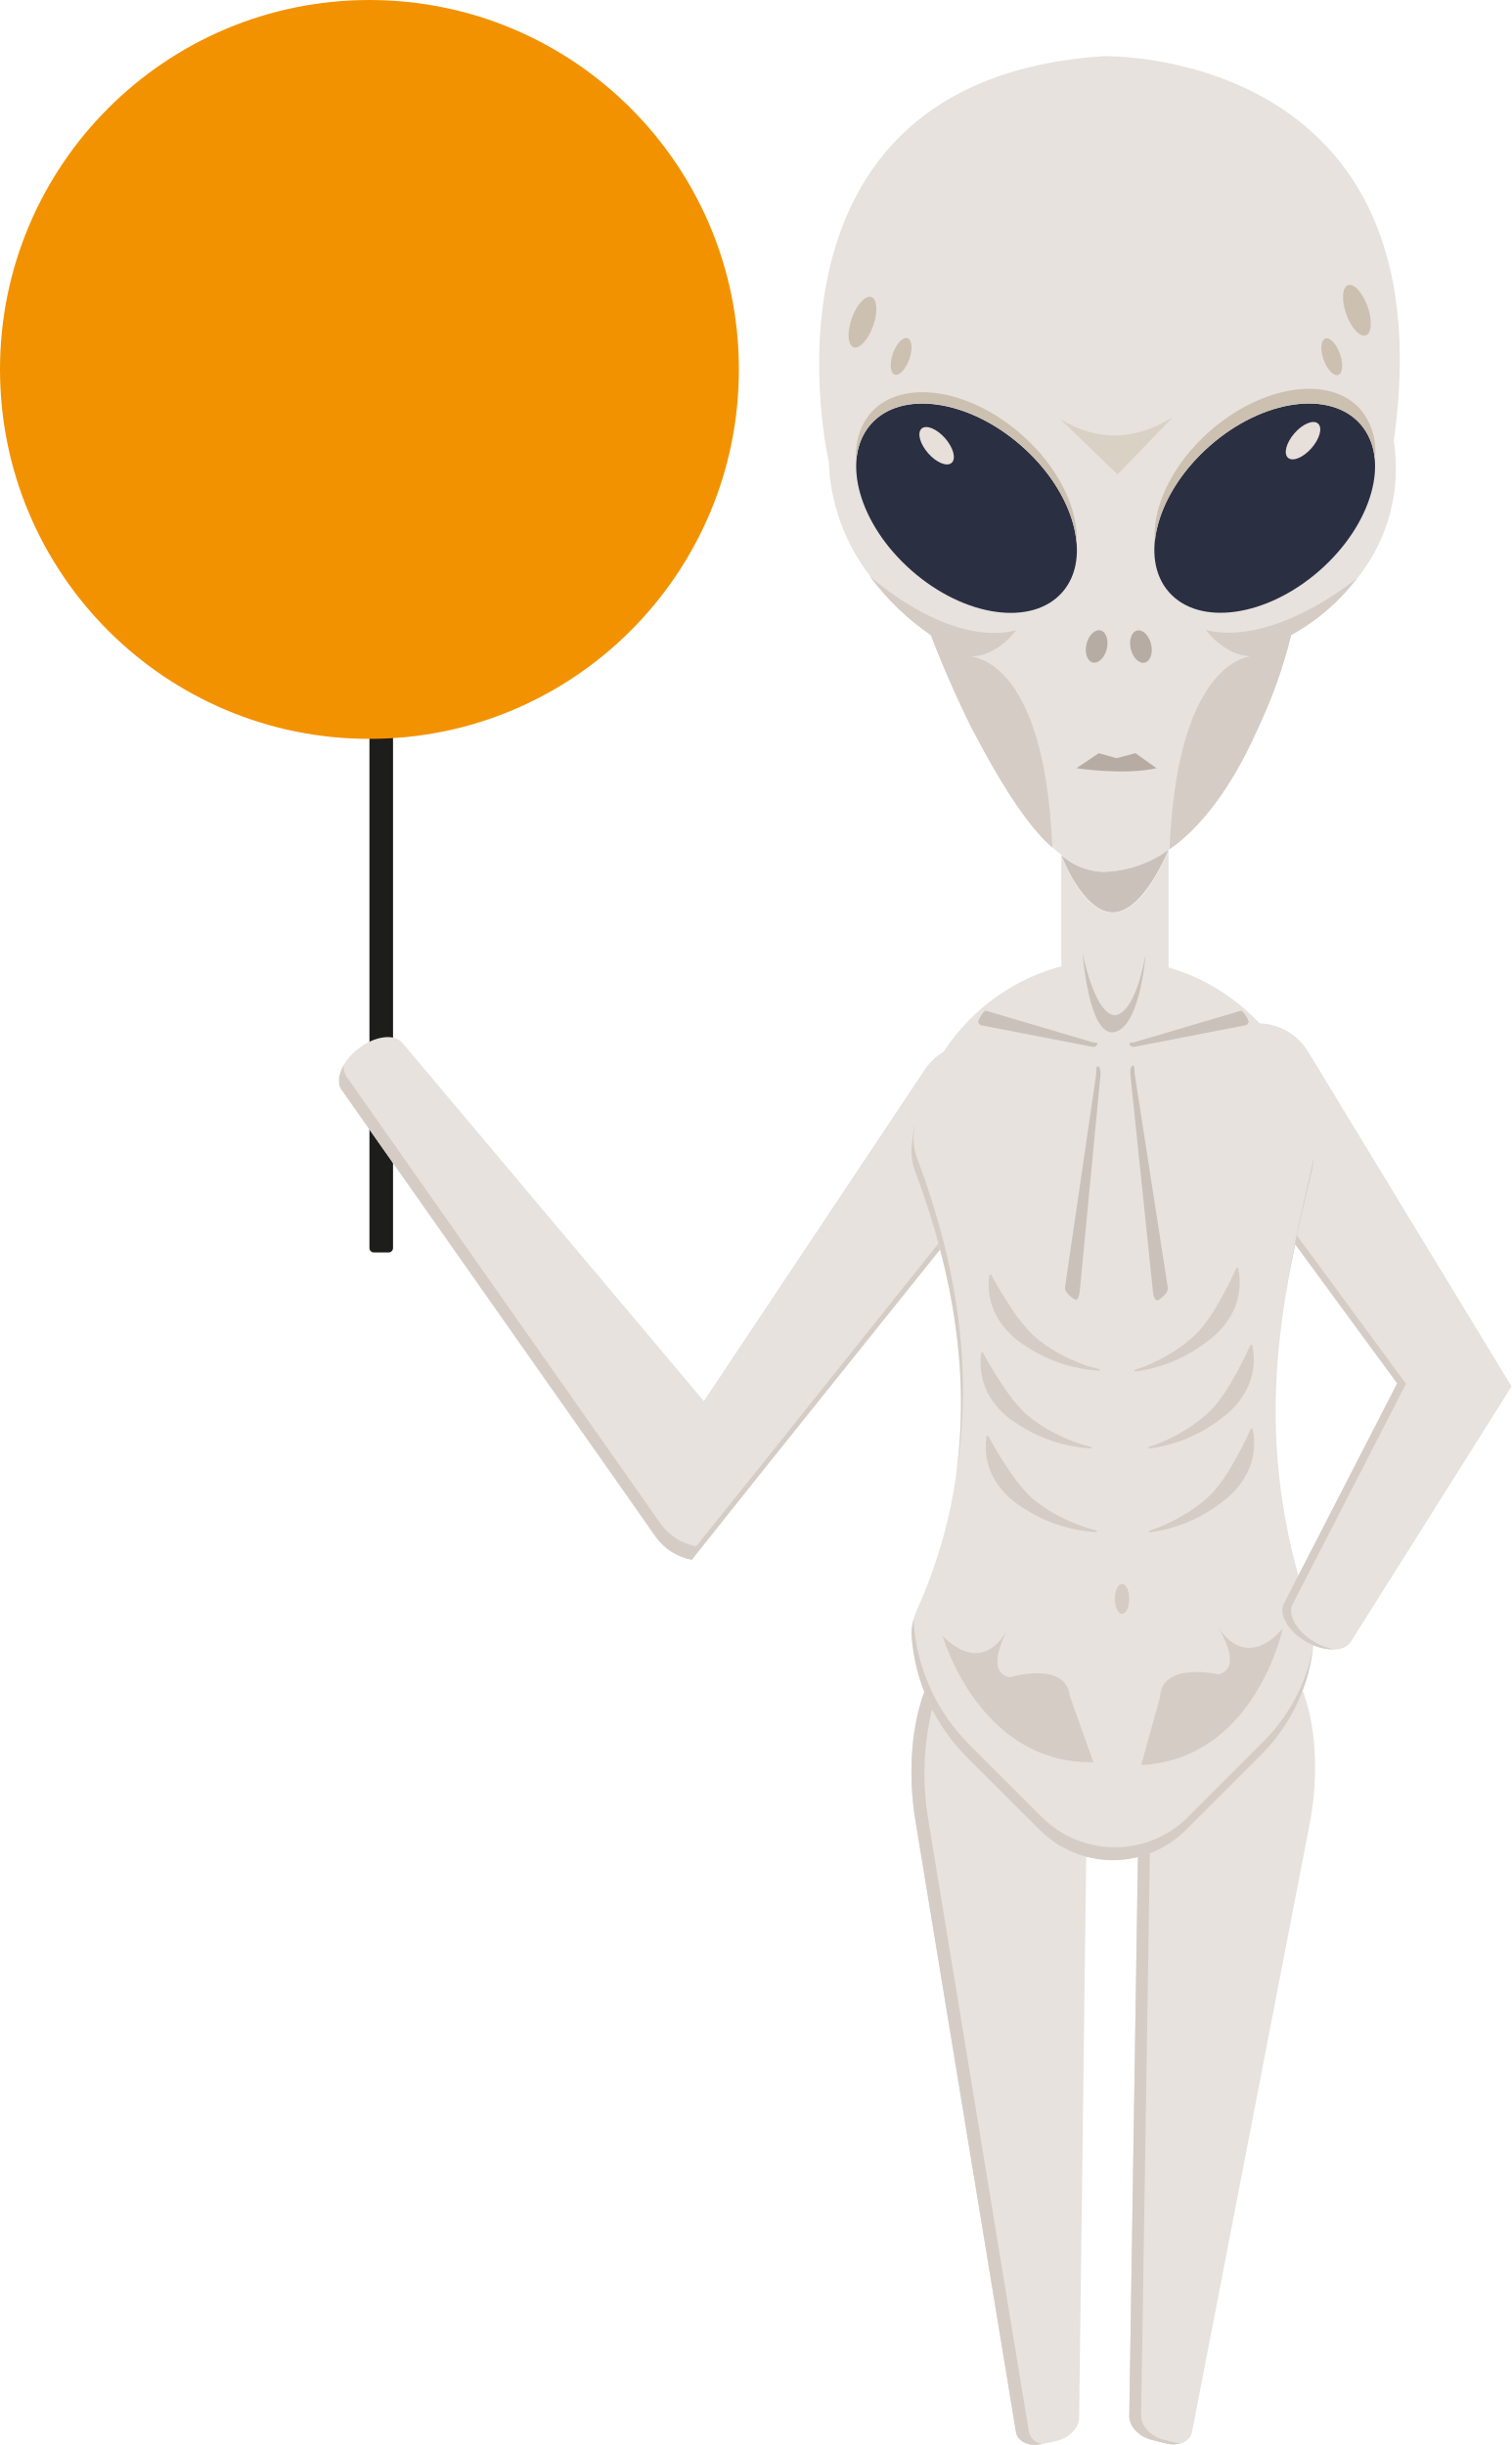
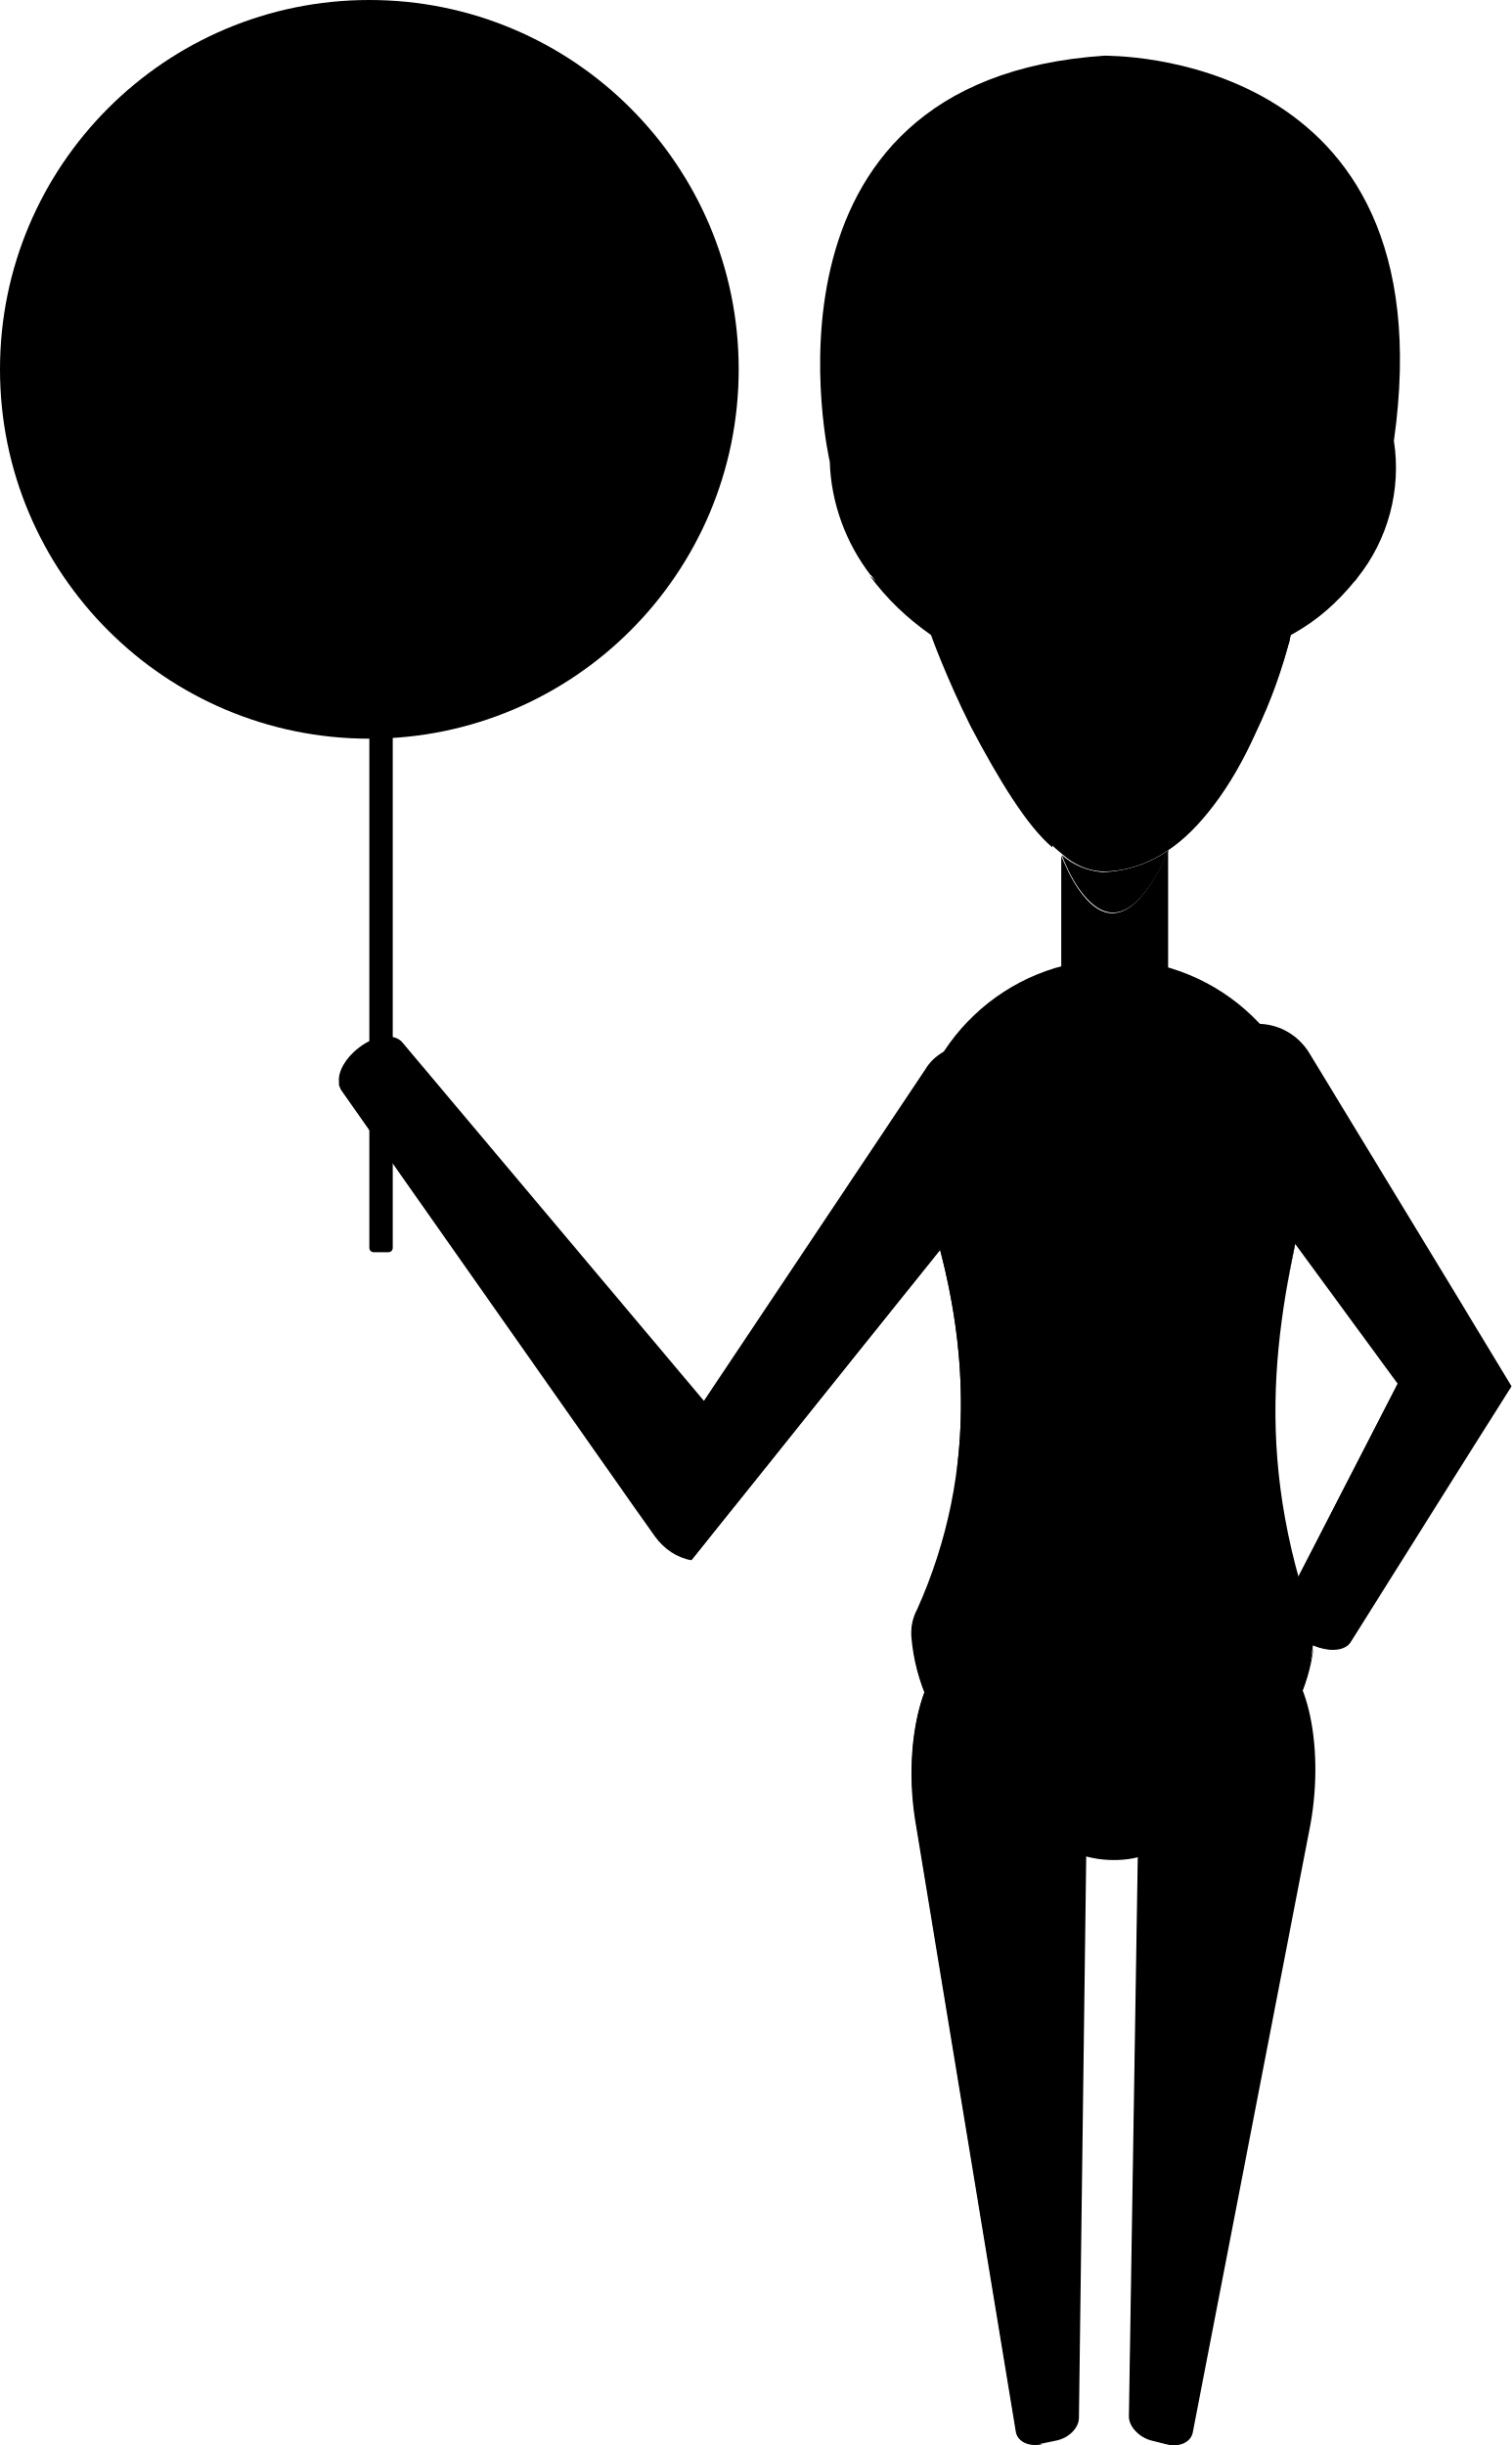
- <svg xmlns="http://www.w3.org/2000/svg" id="alien" viewBox="0 0 239.01 386.63">
-   <defs>
-     <style>.cls-1{fill:#1d1d1b;}.cls-2{fill:#f39200;}.cls-3{fill:#e7e2de;}.cls-4{fill:#2a2f42;}.cls-5{fill:#e7e0da;}.cls-6{fill:#ccc0b0;}.cls-7{fill:#dad1c5;}.cls-8{fill:#b6aca3;}.cls-9{fill:#d5ccc5;}.cls-10{fill:#cac1ba;}</style>
-   </defs>
-   <g id="alien-sign">
-     <rect class="cls-1" x="58.42" y="93.25" width="3.73" height="104.8" rx="0.7" />
-     <circle id="alien-sign-circle" class="cls-2" cx="58.42" cy="58.42" r="58.42" />
-   </g>
+ <svg xmlns="http://www.w3.org/2000/svg" version="1.1" id="alien" x="0px" y="0px" viewBox="0 0 239 386.6" alienyle="enable-background:new 0 0 239 386.6;" xml:space="preserve">
+   <alienyle type="text/css">
+ 	.alien0{fill:#E7E2DE;}
+ 	.alien1{fill:#2A2F42;}
+ 	.alien2{fill:#E7E0DA;}
+ 	.alien3{fill:#CCC0B0;}
+ 	.alien4{fill:#DAD1C5;}
+ 	.alien5{fill:#B6ACA3;}
+ 	.alien6{fill:#D5CCC5;}
+ 	.alien7{fill:#CAC1BA;}
+ 	.alien8{fill:#7F7F7F;}
+ 	.alien9{fill:#F39200;}
+ 	.alien10{font-family:'MyriadPro-Regular';}
+ 	.alien11{font-size:51.7628px;}
+ </alienyle>
  <g id="alien-body">
-     <path class="cls-3" d="M436.43,336.77V255.42c.87,2.29,3.85,9.06,8.15,9.06s7.57-7,8.8-9.88v82.17a8.48,8.48,0,1,1-16.95,0Z" transform="translate(-268.6 -120.18)" />
-     <path class="cls-3" d="M489,189.91a27.8,27.8,0,0,1-5.79,21.73,5.77,5.77,0,0,1-.48.61,37.71,37.71,0,0,1-9.67,8.21,2,2,0,0,0-.19.11s-.05,0-.08.05-.1.42-.24.93c-.05.18-.13.42-.18.69-1.54,5.37-7.17,22.85-17.51,31.24l-.74.59-.53.37a.67.67,0,0,1-.14.11l0,0a18.14,18.14,0,0,1-10.55,3.51,10.47,10.47,0,0,1-6.4-2.66v0c-.48-.35-.93-.75-1.41-1.17a41.89,41.89,0,0,1-5.29-6.22c-.11-.13-.19-.27-.29-.4A92,92,0,0,1,423,236.67c-.27-.51-.56-1-.83-1.57-3.85-7.76-6.32-14.48-6.32-14.48a40,40,0,0,1-9.7-9.35l0-.06a31.31,31.31,0,0,1-6.49-18s-14.13-60.38,43.49-64.16C443.09,129.09,497.8,127.63,489,189.91Z" transform="translate(-268.6 -120.18)" />
-     <ellipse class="cls-4" cx="421.44" cy="200.54" rx="13.14" ry="20.14" transform="translate(-275.68 265.3) rotate(-48.79)" />
-     <ellipse class="cls-4" cx="468.6" cy="200.54" rx="20.14" ry="13.14" transform="translate(-284.66 238.21) rotate(-41.21)" />
-     <ellipse class="cls-5" cx="416.71" cy="190.67" rx="1.79" ry="3.6" transform="translate(-291 201.58) rotate(-41.21)" />
-     <ellipse class="cls-5" cx="474.65" cy="189.84" rx="3.6" ry="1.79" transform="translate(-249.48 301.69) rotate(-48.79)" />
-     <path class="cls-3" d="M468.77,381l-7.94-2c-6.44-1.61-11.9,9.64-12.1,22.86l-1.56,100.38c0,1.61,1.54,3.26,3.48,3.75l2.39.6c1.94.48,3.76-.32,4.06-1.86l18.59-96.12C478.14,396,475.21,382.62,468.77,381Z" transform="translate(-268.6 -120.18)" />
-     <path class="cls-3" d="M431.35,300a2.48,2.48,0,0,0,.22-.38q.17-.3.3-.6a8.58,8.58,0,0,0,.69-2.19,10,10,0,0,0-14.81-10.28s0,0,0,0a8.84,8.84,0,0,0-2.9,2.75L379.9,341.74l-47.69-56.67c-1.25-1.49-4.37-1.07-6.94.93-2.07,1.59-3.26,3.77-3.06,5.39a.55.55,0,0,0,0,.17.7.7,0,0,0,.05.25,2.22,2.22,0,0,0,.31.66l46.26,65.85,3.36,4.8a9.1,9.1,0,0,0,5.74,3.71L389,353l28.24-35.26s0,0,0,0l.65-.8Z" transform="translate(-268.6 -120.18)" />
-     <path class="cls-3" d="M507.62,339.41l-8.17,13-17.24,27.37c-1,1.67-4.18,1.66-7,.05s-4.42-4.31-3.54-6l17.91-34.84-30.51-41.63a9.65,9.65,0,0,1,2.7-13.65,10,10,0,0,1,6.2-1.7,9.3,9.3,0,0,1,7.45,4.42L497.7,323.1Z" transform="translate(-268.6 -120.18)" />
-     <path class="cls-3" d="M421.05,380.7l8-1.76c6.48-1.43,11.62,10,11.46,23.2l-1.27,100.38c0,1.61-1.63,3.22-3.59,3.65l-2.4.53c-2,.43-3.75-.42-4-2l-15.88-96.6C411.26,395.4,414.57,382.13,421.05,380.7Z" transform="translate(-268.6 -120.18)" />
-     <path class="cls-3" d="M444.56,414.33h0a16.37,16.37,0,0,1-11.57-4.8l-11.45-11.44A30.28,30.28,0,0,1,412.77,379a9.07,9.07,0,0,1,.87-4.34c9.8-21.83,8.76-45-.28-69.09a8.88,8.88,0,0,1-.62-3.67,32,32,0,0,1,31.82-30h0a32,32,0,0,1,31.86,30.59,9.89,9.89,0,0,1-.27,2.54c-5,21.06-10,42.11-.3,70.65a9.14,9.14,0,0,1,.54,3.47,28.65,28.65,0,0,1-8.34,18.49l-11.91,11.91A16.39,16.39,0,0,1,444.56,414.33Z" transform="translate(-268.6 -120.18)" />
+     <path class="alien0" d="M167.8,216.6v-81.3c0.9,2.3,3.9,9.1,8.1,9.1s7.6-7,8.8-9.9v82.2c0.2,4.7-3.5,8.6-8.2,8.8   c-4.7,0.2-8.6-3.5-8.8-8.2C167.8,217,167.8,216.8,167.8,216.6L167.8,216.6z" />
+     <path class="alien0" d="M220.4,69.7c1.2,7.7-0.9,15.6-5.8,21.7c-0.1,0.2-0.3,0.4-0.5,0.6c-2.7,3.3-6,6-9.7,8.2c-0.1,0-0.1,0.1-0.2,0.1   c0,0,0,0-0.1,0.1s-0.1,0.4-0.2,0.9c0,0.2-0.1,0.4-0.2,0.7c-1.5,5.4-7.2,22.9-17.5,31.2l-0.7,0.6l-0.5,0.4c0,0-0.1,0.1-0.1,0.1l0,0   c-3.1,2.2-6.8,3.5-10.5,3.5c-2.4-0.1-4.6-1.1-6.4-2.7l0,0c-0.5-0.4-0.9-0.8-1.4-1.2c-2-1.9-3.7-4-5.3-6.2c-0.1-0.1-0.2-0.3-0.3-0.4   c-2.4-3.5-4.6-7.1-6.5-10.9c-0.3-0.5-0.6-1-0.8-1.6c-3.9-7.8-6.3-14.5-6.3-14.5c-3.7-2.5-7-5.7-9.7-9.4V91c-4-5.2-6.3-11.5-6.5-18   c0,0-14.1-60.4,43.5-64.2C174.5,8.9,229.2,7.4,220.4,69.7z" />
+     <ellipse transform="matrix(0.6588 -0.7523 0.7523 0.6588 -8.3171 142.402)" class="alien1" cx="152.8" cy="80.4" rx="13.1" ry="20.1" />
+     <ellipse transform="matrix(0.7523 -0.6588 0.6588 0.7523 -3.4012 151.6594)" class="alien1" cx="200" cy="80.4" rx="20.1" ry="13.1" />
+     <ellipse transform="matrix(0.7523 -0.6588 0.6588 0.7523 -9.7498 115.0356)" class="alien2" cx="148.1" cy="70.5" rx="1.8" ry="3.6" />
+     <ellipse transform="matrix(0.6588 -0.7523 0.7523 0.6588 17.8773 178.7822)" class="alien2" cx="206" cy="69.7" rx="3.6" ry="1.8" />
+     <path class="alien0" d="M200.2,260.8l-7.9-2c-6.4-1.6-11.9,9.6-12.1,22.9l-1.6,100.4c0,1.6,1.5,3.3,3.5,3.8l2.4,0.6   c1.9,0.5,3.8-0.3,4.1-1.9l18.6-96.1C209.5,275.8,206.6,262.4,200.2,260.8z" />
+     <path class="alien0" d="M162.8,179.8c0.1-0.1,0.2-0.2,0.2-0.4c0.1-0.2,0.2-0.4,0.3-0.6c0.3-0.7,0.6-1.4,0.7-2.2   c0.9-5.5-2.8-10.6-8.3-11.5c-2.2-0.4-4.5,0.1-6.5,1.2l0,0c-1.2,0.7-2.2,1.6-2.9,2.8l-35,52.4l-47.7-56.7c-1.3-1.5-4.4-1.1-6.9,0.9   c-2.1,1.6-3.3,3.8-3.1,5.4c0,0.1,0,0.1,0,0.2c0,0.1,0,0.2,0,0.3c0.1,0.2,0.2,0.5,0.3,0.7l46.3,65.9l3.4,4.8   c1.4,1.9,3.4,3.3,5.7,3.7l11.1-13.8l28.2-35.3l0,0l0.6-0.8L162.8,179.8z" />
+     <path class="alien0" d="M239,219.2l-8.2,13l-17.2,27.4c-1,1.7-4.2,1.7-7,0s-4.4-4.3-3.5-6l17.9-34.8l-30.5-41.6   c-3.1-4.4-2-10.4,2.4-13.4c0.1-0.1,0.2-0.1,0.3-0.2c1.8-1.2,4-1.8,6.2-1.7c3.1,0.2,5.8,1.8,7.5,4.4l22.3,36.7L239,219.2z" />
+     <path class="alien0" d="M152.4,260.5l8-1.8c6.5-1.4,11.6,10,11.5,23.2l-1.3,100.4c0,1.6-1.6,3.2-3.6,3.6l-2.4,0.5c-2,0.4-3.8-0.4-4-2   l-15.9-96.6C142.7,275.2,146,262,152.4,260.5z" />
+     <path class="alien0" d="M176,294.1L176,294.1c-4.3,0-8.5-1.7-11.6-4.8l-11.5-11.4c-5.1-5.1-8.2-11.9-8.8-19.1c-0.1-1.5,0.2-3,0.9-4.3   c9.8-21.8,8.8-45-0.3-69.1c-0.5-1.2-0.7-2.4-0.6-3.7c1.1-16.8,15-29.9,31.8-30l0,0c17.1,0.1,31.1,13.5,31.9,30.6   c0,0.9-0.1,1.7-0.3,2.5c-5,21.1-10,42.1-0.3,70.6c0.4,1.1,0.6,2.3,0.5,3.5c-0.4,7-3.4,13.5-8.3,18.5l-11.9,11.9   C184.5,292.4,180.3,294.2,176,294.1z" />
  </g>
  <g id="alien-shadow">
-     <path class="cls-6" d="M406.28,187.27c4.78-5.46,15.45-4,23.82,3.38,5.29,4.64,8.39,10.48,8.75,15.54.35-5.42-2.82-12.13-8.75-17.32-8.37-7.33-19-8.85-23.82-3.39a10.2,10.2,0,0,0-2.26,7.63A9.68,9.68,0,0,1,406.28,187.27Z" transform="translate(-268.6 -120.18)" />
-     <path class="cls-6" d="M459.94,190.65c8.37-7.33,19-8.84,23.81-3.38a9.54,9.54,0,0,1,2.24,5.58,10.28,10.28,0,0,0-2.24-7.91c-4.78-5.46-15.44-3.94-23.81,3.39-6,5.27-9.2,12.11-8.73,17.57C451.66,200.91,454.75,195.2,459.94,190.65Z" transform="translate(-268.6 -120.18)" />
-     <ellipse class="cls-6" cx="405.01" cy="171.14" rx="4.21" ry="1.79" transform="translate(-160.48 375.28) rotate(-70.44)" />
-     <ellipse class="cls-6" cx="411.12" cy="176.55" rx="3.05" ry="1.37" transform="translate(-161.51 384.64) rotate(-70.44)" />
-     <ellipse class="cls-6" cx="479.2" cy="176.55" rx="1.37" ry="3.05" transform="translate(-300.06 50.48) rotate(-19.56)" />
-     <path class="cls-7" d="M454.08,186.13l-8.77,9.08-9.08-8.77C442.3,190.11,448.24,189.79,454.08,186.13Z" transform="translate(-268.6 -120.18)" />
-     <path class="cls-8" d="M451.49,241.66c-5.16,1.15-12.67,0-12.67,0l3.53-2.38,2.8.79,3-.79Z" transform="translate(-268.6 -120.18)" />
-     <ellipse class="cls-8" cx="442.03" cy="222.41" rx="2.61" ry="1.65" transform="translate(-145.91 480.23) rotate(-76.52)" />
-     <ellipse class="cls-8" cx="449.02" cy="222.41" rx="1.65" ry="2.61" transform="translate(-308.08 -9.37) rotate(-13.48)" />
-     <path class="cls-9" d="M435,254.22c-4.08-3.52-8.42-10.62-12.87-19.12-3.85-7.76-6.34-14.48-6.34-14.48a40.35,40.35,0,0,1-9.68-9.36c.65.59,12.53,11.19,23.16,8.6,0,0-2.95,4.12-7.12,4.12C424.8,224.38,433.91,227.64,435,254.22Z" transform="translate(-268.6 -120.18)" />
-     <path class="cls-9" d="M453.54,254.45c4.53-3,9.79-9.56,13.72-18.58a74,74,0,0,0,5.5-15.27,31.82,31.82,0,0,0,10.41-9c-.65.6-13.26,10.79-23.89,8.21,0,0,3,4.12,7.12,4.12C463.76,224.36,454.65,227.87,453.54,254.45Z" transform="translate(-268.6 -120.18)" />
-     <path class="cls-10" d="M453.38,254.57v0c-1.23,2.87-4.65,9.88-8.8,9.88s-7.28-6.77-8.15-9.06a10.47,10.47,0,0,0,6.4,2.66A18.14,18.14,0,0,0,453.38,254.57Z" transform="translate(-268.6 -120.18)" />
-     <path class="cls-9" d="M468.37,395.59,456.46,407.5a16.37,16.37,0,0,1-23.14,0l-11.45-11.45a30.25,30.25,0,0,1-8.78-19.11,6.57,6.57,0,0,1,0-.77,8,8,0,0,0-.33,2.8,30.28,30.28,0,0,0,8.77,19.12L433,409.53a16.36,16.36,0,0,0,23.15,0l11.91-11.91a28.67,28.67,0,0,0,8.16-16.79A28.65,28.65,0,0,1,468.37,395.59Z" transform="translate(-268.6 -120.18)" />
-     <path class="cls-9" d="M472,324.18c1.11-6.52,2.6-12.85,4.11-19.17a9.22,9.22,0,0,0,.23-1.66C474.76,310.2,473.15,317.06,472,324.18Z" transform="translate(-268.6 -120.18)" />
-     <path class="cls-9" d="M419.8,353.28c2.66-16,.31-32.65-6.11-49.78a9.05,9.05,0,0,1-.63-3.67c.05-.71.14-1.4.23-2.1a31.46,31.46,0,0,0-.55,4.14,8.88,8.88,0,0,0,.62,3.67C419.51,321.94,421.94,337.88,419.8,353.28Z" transform="translate(-268.6 -120.18)" />
-     <path class="cls-10" d="M465.42,282.33,448,285.71a.65.65,0,0,1-.79-.41h0c-.05-.3.32-.21.69-.29l16.91-5c.38-.07,1.17,1.37,1.23,1.66h0A.64.64,0,0,1,465.42,282.33Z" transform="translate(-268.6 -120.18)" />
-     <path class="cls-10" d="M439.8,270.91s1.76,9.24,4.9,9.79c0,0,3.13.82,5.06-9.62,0,0-.82,11.38-4.91,12.3S439.8,270.91,439.8,270.91Z" transform="translate(-268.6 -120.18)" />
-     <path class="cls-10" d="M423.87,282.33l17.46,3.38a.65.65,0,0,0,.79-.41h0c.05-.3-.32-.21-.69-.29l-16.91-5c-.37-.07-1.17,1.37-1.23,1.66h0A.64.64,0,0,0,423.87,282.33Z" transform="translate(-268.6 -120.18)" />
-     <path class="cls-9" d="M441.5,398.84c-18.08.34-23.85-20-23.85-20s5.88,6.79,10.29-1c0,0-3.85,6.78.34,7.58,0,0,8.81-2.71,9.49,2.94Z" transform="translate(-268.6 -120.18)" />
-     <path class="cls-9" d="M449.05,399.29c18.07-.93,22.4-21.64,22.4-21.64s-5.39,7.19-10.33-.28c0,0,4.3,6.49.19,7.58,0,0-9-2.09-9.27,3.59Z" transform="translate(-268.6 -120.18)" />
-     <ellipse class="cls-9" cx="177.43" cy="252.83" rx="1.13" ry="2.37" />
-     <path class="cls-10" d="M439.34,324.42l3.28-34.24c.07-.74-.12-1.36-.42-1.39h0c-.3,0-.21.65-.28,1.39L437,323.81c-.07.74,1.39,1.87,1.69,1.9h0C439,325.74,439.26,325.16,439.34,324.42Z" transform="translate(-268.6 -120.18)" />
-     <path class="cls-10" d="M450.92,324.52l-3.58-34.43c-.08-.74.1-1.38.4-1.41h0c.31,0,.22.66.3,1.4l5.24,33.81c.08.74-1.37,1.89-1.67,1.92h0C451.31,325.84,451,325.26,450.92,324.52Z" transform="translate(-268.6 -120.18)" />
-     <path class="cls-9" d="M442.51,336.93a23.41,23.41,0,0,1-11.89-4,12.76,12.76,0,0,1-4.51-4.77,10.65,10.65,0,0,1-1.05-6.42l.27,0a57.71,57.71,0,0,0,3.07,5.12,25.69,25.69,0,0,0,3.55,4.45,21.78,21.78,0,0,0,4.9,3.29,25.15,25.15,0,0,0,5.69,2.14Z" transform="translate(-268.6 -120.18)" />
-     <path class="cls-9" d="M441.18,349.22a23.41,23.41,0,0,1-11.89-4,12.76,12.76,0,0,1-4.51-4.77,10.65,10.65,0,0,1-1-6.42L424,334a55,55,0,0,0,3.08,5.12,25.79,25.79,0,0,0,3.54,4.46,21.85,21.85,0,0,0,4.91,3.29,25.15,25.15,0,0,0,5.69,2.14Z" transform="translate(-268.6 -120.18)" />
-     <path class="cls-9" d="M442,362.45a23.38,23.38,0,0,1-11.88-4,12.86,12.86,0,0,1-4.52-4.77,10.72,10.72,0,0,1-1-6.42l.26-.05a54.32,54.32,0,0,0,3.08,5.13,26.11,26.11,0,0,0,3.54,4.45,21.62,21.62,0,0,0,4.91,3.29,25.07,25.07,0,0,0,5.68,2.14Z" transform="translate(-268.6 -120.18)" />
-     <path class="cls-9" d="M448,336.83a25.09,25.09,0,0,0,5.52-2.53,21.35,21.35,0,0,0,4.66-3.63,26,26,0,0,0,3.23-4.68,57.33,57.33,0,0,0,2.71-5.33l.26,0a10.71,10.71,0,0,1-.59,6.48,12.81,12.81,0,0,1-4.17,5.07,23.49,23.49,0,0,1-11.58,4.86Z" transform="translate(-268.6 -120.18)" />
-     <path class="cls-9" d="M450.22,349a25.13,25.13,0,0,0,5.52-2.53,21.65,21.65,0,0,0,4.67-3.63,25.56,25.56,0,0,0,3.22-4.69,52.6,52.6,0,0,0,2.71-5.32l.27,0a10.63,10.63,0,0,1-.6,6.48,12.77,12.77,0,0,1-4.17,5.08,23.4,23.4,0,0,1-11.57,4.85Z" transform="translate(-268.6 -120.18)" />
-     <path class="cls-9" d="M450.28,362.26a25.34,25.34,0,0,0,5.52-2.53,21.35,21.35,0,0,0,4.66-3.63,25.13,25.13,0,0,0,3.23-4.69,54.76,54.76,0,0,0,2.71-5.32l.27,0a10.63,10.63,0,0,1-.6,6.48,12.77,12.77,0,0,1-4.17,5.08,23.4,23.4,0,0,1-11.57,4.85Z" transform="translate(-268.6 -120.18)" />
-     <path class="cls-9" d="M455.13,506.58a4.2,4.2,0,0,1-2.09,0l-2.39-.6c-1.94-.48-3.51-2.13-3.48-3.74l1.37-88.44a14.85,14.85,0,0,0,1.89-.6l-1.38,89c0,1.61,1.54,3.26,3.48,3.75l2.39.6C455,506.58,455.06,506.56,455.13,506.58Z" transform="translate(-268.6 -120.18)" />
-     <path class="cls-9" d="M417.26,317.76h0L389,353,378,366.83a9.1,9.1,0,0,1-5.74-3.71l-3.36-4.8L322.6,292.47a2.22,2.22,0,0,1-.31-.66,1.84,1.84,0,0,1-.05-.25.55.55,0,0,1,0-.17,4.23,4.23,0,0,1,0-.62c0-.18,0-.36.08-.55a6.07,6.07,0,0,1,.46-1.24c.05-.1.1-.2.16-.3a2.55,2.55,0,0,0,.39,1.65l46.26,65.86,3.36,4.8a9.1,9.1,0,0,0,5.74,3.71l11.07-13.81L417,316.81C417.1,317.12,417.18,317.44,417.26,317.76Z" transform="translate(-268.6 -120.18)" />
-     <path class="cls-9" d="M476.56,379.88a9.11,9.11,0,0,0,3,1.1,7.82,7.82,0,0,1-3.31-.65l-.56-.25c-.18-.09-.36-.18-.53-.28-2.83-1.61-4.42-4.32-3.54-6.05l2.25-4.38,15.66-30.45-16.14-22c.09-.46.19-.92.29-1.37L490.93,339l-16.52,32.12-1.4,2.72c-.85,1.68.64,4.29,3.33,5.91Z" transform="translate(-268.6 -120.18)" />
-     <path class="cls-9" d="M433.38,506.66l-.15,0c-2,.44-3.75-.42-4-2l-15.88-96.6c-1.22-7.43-.6-15,1.42-20.37A28.58,28.58,0,0,0,416,390.4a44,44,0,0,0-.58,17.72l15.88,96.6A2.52,2.52,0,0,0,433.38,506.66Z" transform="translate(-268.6 -120.18)" />
-     <ellipse class="cls-6" cx="483.17" cy="169.21" rx="1.79" ry="4.21" transform="translate(-297.37 51.38) rotate(-19.56)" />
+     <path class="alien3" d="M137.7,67.1c4.8-5.5,15.5-4,23.8,3.4c5.3,4.6,8.4,10.5,8.8,15.5c0.4-5.4-2.8-12.1-8.8-17.3   c-8.4-7.3-19-8.9-23.8-3.4c-1.8,2.1-2.6,4.9-2.3,7.6C135.5,70.8,136.3,68.7,137.7,67.1z" />
+     <path class="alien3" d="M191.3,70.5c8.4-7.3,19-8.8,23.8-3.4c1.3,1.6,2.1,3.5,2.2,5.6c0.4-2.8-0.4-5.7-2.2-7.9   c-4.8-5.5-15.4-3.9-23.8,3.4c-6,5.3-9.2,12.1-8.7,17.6C183.1,80.7,186.1,75,191.3,70.5z" />
+     <ellipse transform="matrix(0.3348 -0.9423 0.9423 0.3348 42.7204 162.3934)" class="alien3" cx="136.4" cy="50.9" rx="4.2" ry="1.8" />
+     <ellipse transform="matrix(0.3348 -0.9423 0.9423 0.3348 41.6856 171.7553)" class="alien3" cx="142.5" cy="56.4" rx="3" ry="1.4" />
+     <ellipse transform="matrix(0.9423 -0.3348 0.3348 0.9423 -6.7321 73.7608)" class="alien3" cx="210.6" cy="56.4" rx="1.4" ry="3.1" />
+     <path class="alien4" d="M185.5,65.9l-8.8,9.1l-9.1-8.8C173.7,69.9,179.6,69.6,185.5,65.9z" />
+     <path class="alien5" d="M182.9,121.5c-5.2,1.1-12.7,0-12.7,0l3.5-2.4l2.8,0.8l3-0.8L182.9,121.5z" />
+     <ellipse transform="matrix(0.2331 -0.9725 0.9725 0.2331 33.5828 247.0292)" class="alien5" cx="173.4" cy="102.2" rx="2.6" ry="1.6" />
+     <ellipse transform="matrix(0.9725 -0.2331 0.2331 0.9725 -18.8634 44.8725)" class="alien5" cx="180.4" cy="102.2" rx="1.6" ry="2.6" />
+     <path class="alien6" d="M166.4,134c-4.1-3.5-8.4-10.6-12.9-19.1c-3.9-7.8-6.3-14.5-6.3-14.5c-3.7-2.6-7-5.7-9.7-9.4   c0.6,0.6,12.5,11.2,23.2,8.6c0,0-3,4.1-7.1,4.1C156.2,104.2,165.3,107.5,166.4,134z" />
+     <path class="alien6" d="M184.9,134.3c4.5-3,9.8-9.6,13.7-18.6c2.4-4.9,4.2-10,5.5-15.3c4.1-2.2,7.6-5.3,10.4-9   c-0.6,0.6-13.3,10.8-23.9,8.2c0,0,3,4.1,7.1,4.1C195.2,104.2,186,107.7,184.9,134.3z" />
+     <path class="alien7" d="M184.8,134.4L184.8,134.4c-1.2,2.9-4.6,9.9-8.8,9.9s-7.3-6.8-8.1-9.1c1.8,1.6,4,2.5,6.4,2.7   C178,137.8,181.7,136.6,184.8,134.4z" />
+     <path class="alien6" d="M199.8,275.4l-11.9,11.9c-6.4,6.4-16.7,6.4-23.1,0l-11.5-11.5c-5.1-5.1-8.2-11.9-8.8-19.1c0-0.3,0-0.5,0-0.8   c-0.3,0.9-0.4,1.9-0.3,2.8c0.5,7.2,3.7,14,8.8,19.1l11.5,11.4c6.4,6.4,16.7,6.4,23.1,0c0,0,0,0,0,0l11.9-11.9   c4.5-4.5,7.4-10.4,8.2-16.8C206.5,266.2,203.8,271.4,199.8,275.4z" />
+     <path class="alien6" d="M203.4,204c1.1-6.5,2.6-12.9,4.1-19.2c0.1-0.5,0.2-1.1,0.2-1.7C206.2,190,204.5,196.9,203.4,204z" />
+     <path class="alien6" d="M151.2,233.1c2.7-16,0.3-32.6-6.1-49.8c-0.5-1.2-0.7-2.4-0.6-3.7c0-0.7,0.1-1.4,0.2-2.1   c-0.3,1.4-0.5,2.7-0.5,4.1c-0.1,1.3,0.2,2.5,0.6,3.7C150.9,201.8,153.3,217.7,151.2,233.1z" />
+     <path class="alien7" d="M196.8,162.1l-17.4,3.4c-0.3,0.1-0.7-0.1-0.8-0.4l0,0c0-0.3,0.3-0.2,0.7-0.3l16.9-5c0.4-0.1,1.2,1.4,1.2,1.7   l0,0C197.5,161.8,197.2,162.1,196.8,162.1C196.8,162.1,196.8,162.1,196.8,162.1z" />
+     <path class="alien7" d="M171.2,150.7c0,0,1.8,9.2,4.9,9.8c0,0,3.1,0.8,5.1-9.6c0,0-0.8,11.4-4.9,12.3S171.2,150.7,171.2,150.7z" />
+     <path class="alien7" d="M155.3,162.1l17.5,3.4c0.3,0.1,0.7-0.1,0.8-0.4l0,0c0-0.3-0.3-0.2-0.7-0.3l-16.9-5c-0.4-0.1-1.2,1.4-1.2,1.7   l0,0C154.7,161.8,154.9,162.1,155.3,162.1z" />
+     <path class="alien6" d="M172.9,278.7c-18.1,0.3-23.9-20-23.9-20s5.9,6.8,10.3-1c0,0-3.9,6.8,0.3,7.6c0,0,8.8-2.7,9.5,2.9L172.9,278.7z   " />
+     <path class="alien6" d="M180.4,279.1c18.1-0.9,22.4-21.6,22.4-21.6s-5.4,7.2-10.3-0.3c0,0,4.3,6.5,0.2,7.6c0,0-9-2.1-9.3,3.6   L180.4,279.1z" />
+     <ellipse class="alien6" cx="177.4" cy="252.8" rx="1.1" ry="2.4" />
+     <path class="alien7" d="M170.7,204.2L174,170c0.1-0.7-0.1-1.4-0.4-1.4l0,0c-0.3,0-0.2,0.6-0.3,1.4l-4.9,33.6c-0.1,0.7,1.4,1.9,1.7,1.9   l0,0C170.4,205.6,170.7,205,170.7,204.2z" />
+     <path class="alien7" d="M182.3,204.3l-3.6-34.4c-0.1-0.7,0.1-1.4,0.4-1.4l0,0c0.3,0,0.2,0.7,0.3,1.4l5.2,33.8c0.1,0.7-1.4,1.9-1.7,1.9   l0,0C182.7,205.7,182.4,205.1,182.3,204.3z" />
+     <path class="alien6" d="M173.9,216.7c-4.3-0.2-8.4-1.6-11.9-4c-1.9-1.2-3.4-2.8-4.5-4.8c-1-2-1.4-4.2-1-6.4h0.3c0.9,1.8,2,3.5,3.1,5.1   c1,1.6,2.2,3.1,3.5,4.5c1.5,1.3,3.1,2.4,4.9,3.3c1.8,0.9,3.7,1.7,5.7,2.1L173.9,216.7z" />
+     <path class="alien6" d="M172.6,229c-4.3-0.2-8.4-1.6-11.9-4c-1.9-1.2-3.4-2.8-4.5-4.8c-1-2-1.3-4.2-1-6.4l0.2,0c0.9,1.8,2,3.5,3.1,5.1   c1,1.6,2.2,3.1,3.5,4.5c1.5,1.3,3.1,2.4,4.9,3.3c1.8,0.9,3.7,1.7,5.7,2.1L172.6,229z" />
+     <path class="alien6" d="M173.4,242.3c-4.3-0.2-8.4-1.6-11.9-4c-1.9-1.2-3.5-2.8-4.5-4.8c-1-2-1.3-4.2-1-6.4l0.3,0   c0.9,1.8,2,3.5,3.1,5.1c1,1.6,2.2,3.1,3.5,4.5c1.5,1.3,3.1,2.4,4.9,3.3c1.8,0.9,3.7,1.7,5.7,2.1L173.4,242.3z" />
+     <path class="alien6" d="M179.4,216.6c1.9-0.6,3.8-1.5,5.5-2.5c1.7-1,3.3-2.2,4.7-3.6c1.2-1.4,2.3-3,3.2-4.7c1-1.7,1.9-3.5,2.7-5.3h0.3   c0.5,2.2,0.3,4.4-0.6,6.5c-0.9,2-2.4,3.8-4.2,5.1c-3.3,2.6-7.4,4.3-11.6,4.9L179.4,216.6z" />
+     <path class="alien6" d="M181.6,228.8c1.9-0.6,3.8-1.5,5.5-2.5c1.7-1,3.3-2.2,4.7-3.6c1.2-1.4,2.3-3,3.2-4.7c1-1.7,1.9-3.5,2.7-5.3h0.3   c0.5,2.2,0.3,4.4-0.6,6.5c-0.9,2-2.4,3.8-4.2,5.1c-3.3,2.6-7.3,4.3-11.6,4.9L181.6,228.8z" />
+     <path class="alien6" d="M181.7,242.1c1.9-0.6,3.8-1.5,5.5-2.5c1.7-1,3.3-2.2,4.7-3.6c1.3-1.4,2.3-3,3.2-4.7c1-1.7,1.9-3.5,2.7-5.3h0.3   c0.5,2.2,0.3,4.4-0.6,6.5c-0.9,2-2.4,3.8-4.2,5.1c-3.3,2.6-7.3,4.3-11.6,4.9L181.7,242.1z" />
+     <path class="alien6" d="M186.5,386.4c-0.7,0.2-1.4,0.2-2.1,0l-2.4-0.6c-1.9-0.5-3.5-2.1-3.5-3.7l1.4-88.4c0.6-0.2,1.3-0.4,1.9-0.6   l-1.4,89c0,1.6,1.5,3.3,3.5,3.8l2.4,0.6C186.4,386.4,186.5,386.4,186.5,386.4z" />
+     <path class="alien6" d="M148.7,197.6L148.7,197.6l-28.3,35.2l-11,13.8c-2.3-0.4-4.4-1.8-5.7-3.7l-3.4-4.8L54,172.3   c-0.1-0.2-0.2-0.4-0.3-0.7c0-0.1,0-0.2,0-0.3c0-0.1,0-0.1,0-0.2c0-0.2,0-0.4,0-0.6c0-0.2,0-0.4,0.1-0.5c0.1-0.4,0.3-0.8,0.5-1.2   c0-0.1,0.1-0.2,0.2-0.3c-0.1,0.6,0.1,1.2,0.4,1.6L101,236l3.4,4.8c1.4,1.9,3.4,3.3,5.7,3.7l11.1-13.8l27.2-34.1   C148.5,196.9,148.6,197.3,148.7,197.6z" />
+     <path class="alien6" d="M208,259.7c0.9,0.5,1.9,0.9,3,1.1c-1.1,0-2.3-0.2-3.3-0.6l-0.6-0.3c-0.2-0.1-0.4-0.2-0.5-0.3   c-2.8-1.6-4.4-4.3-3.5-6.1l2.3-4.4l15.7-30.5l-16.1-22c0.1-0.5,0.2-0.9,0.3-1.4l17.2,23.4l-16.5,32.1l-1.4,2.7   c-0.9,1.7,0.6,4.3,3.3,5.9L208,259.7z" />
+     <path class="alien6" d="M164.8,386.5h-0.1c-2,0.4-3.8-0.4-4-2l-15.9-96.6c-1.2-7.4-0.6-15,1.4-20.4c0.4,0.9,0.8,1.8,1.2,2.7   c-1.4,5.8-1.6,11.8-0.6,17.7l15.9,96.6C162.9,385.6,163.8,386.3,164.8,386.5z" />
+     <ellipse transform="matrix(0.9423 -0.3348 0.3348 0.9423 -4.0435 74.6672)" class="alien3" cx="214.6" cy="49.1" rx="1.8" ry="4.2" />
+   </g>
+   <g>
+     <g id="alien-sign">
+       <path class="alien8" d="M59.1,93.2h2.3c0.4,0,0.7,0.3,0.7,0.7v103.4c0,0.4-0.3,0.7-0.7,0.7h-2.3c-0.4,0-0.7-0.3-0.7-0.7V93.9    C58.4,93.6,58.7,93.2,59.1,93.2z" />
+       <circle id="alien-sign-circle" class="alien9" cx="58.4" cy="58.4" r="58.4" />
+     </g>
+     <text transform="matrix(1 0 0 1 32.4877 70.4901)" id="queueText" class="alien10 alien11" />
  </g>
</svg>
